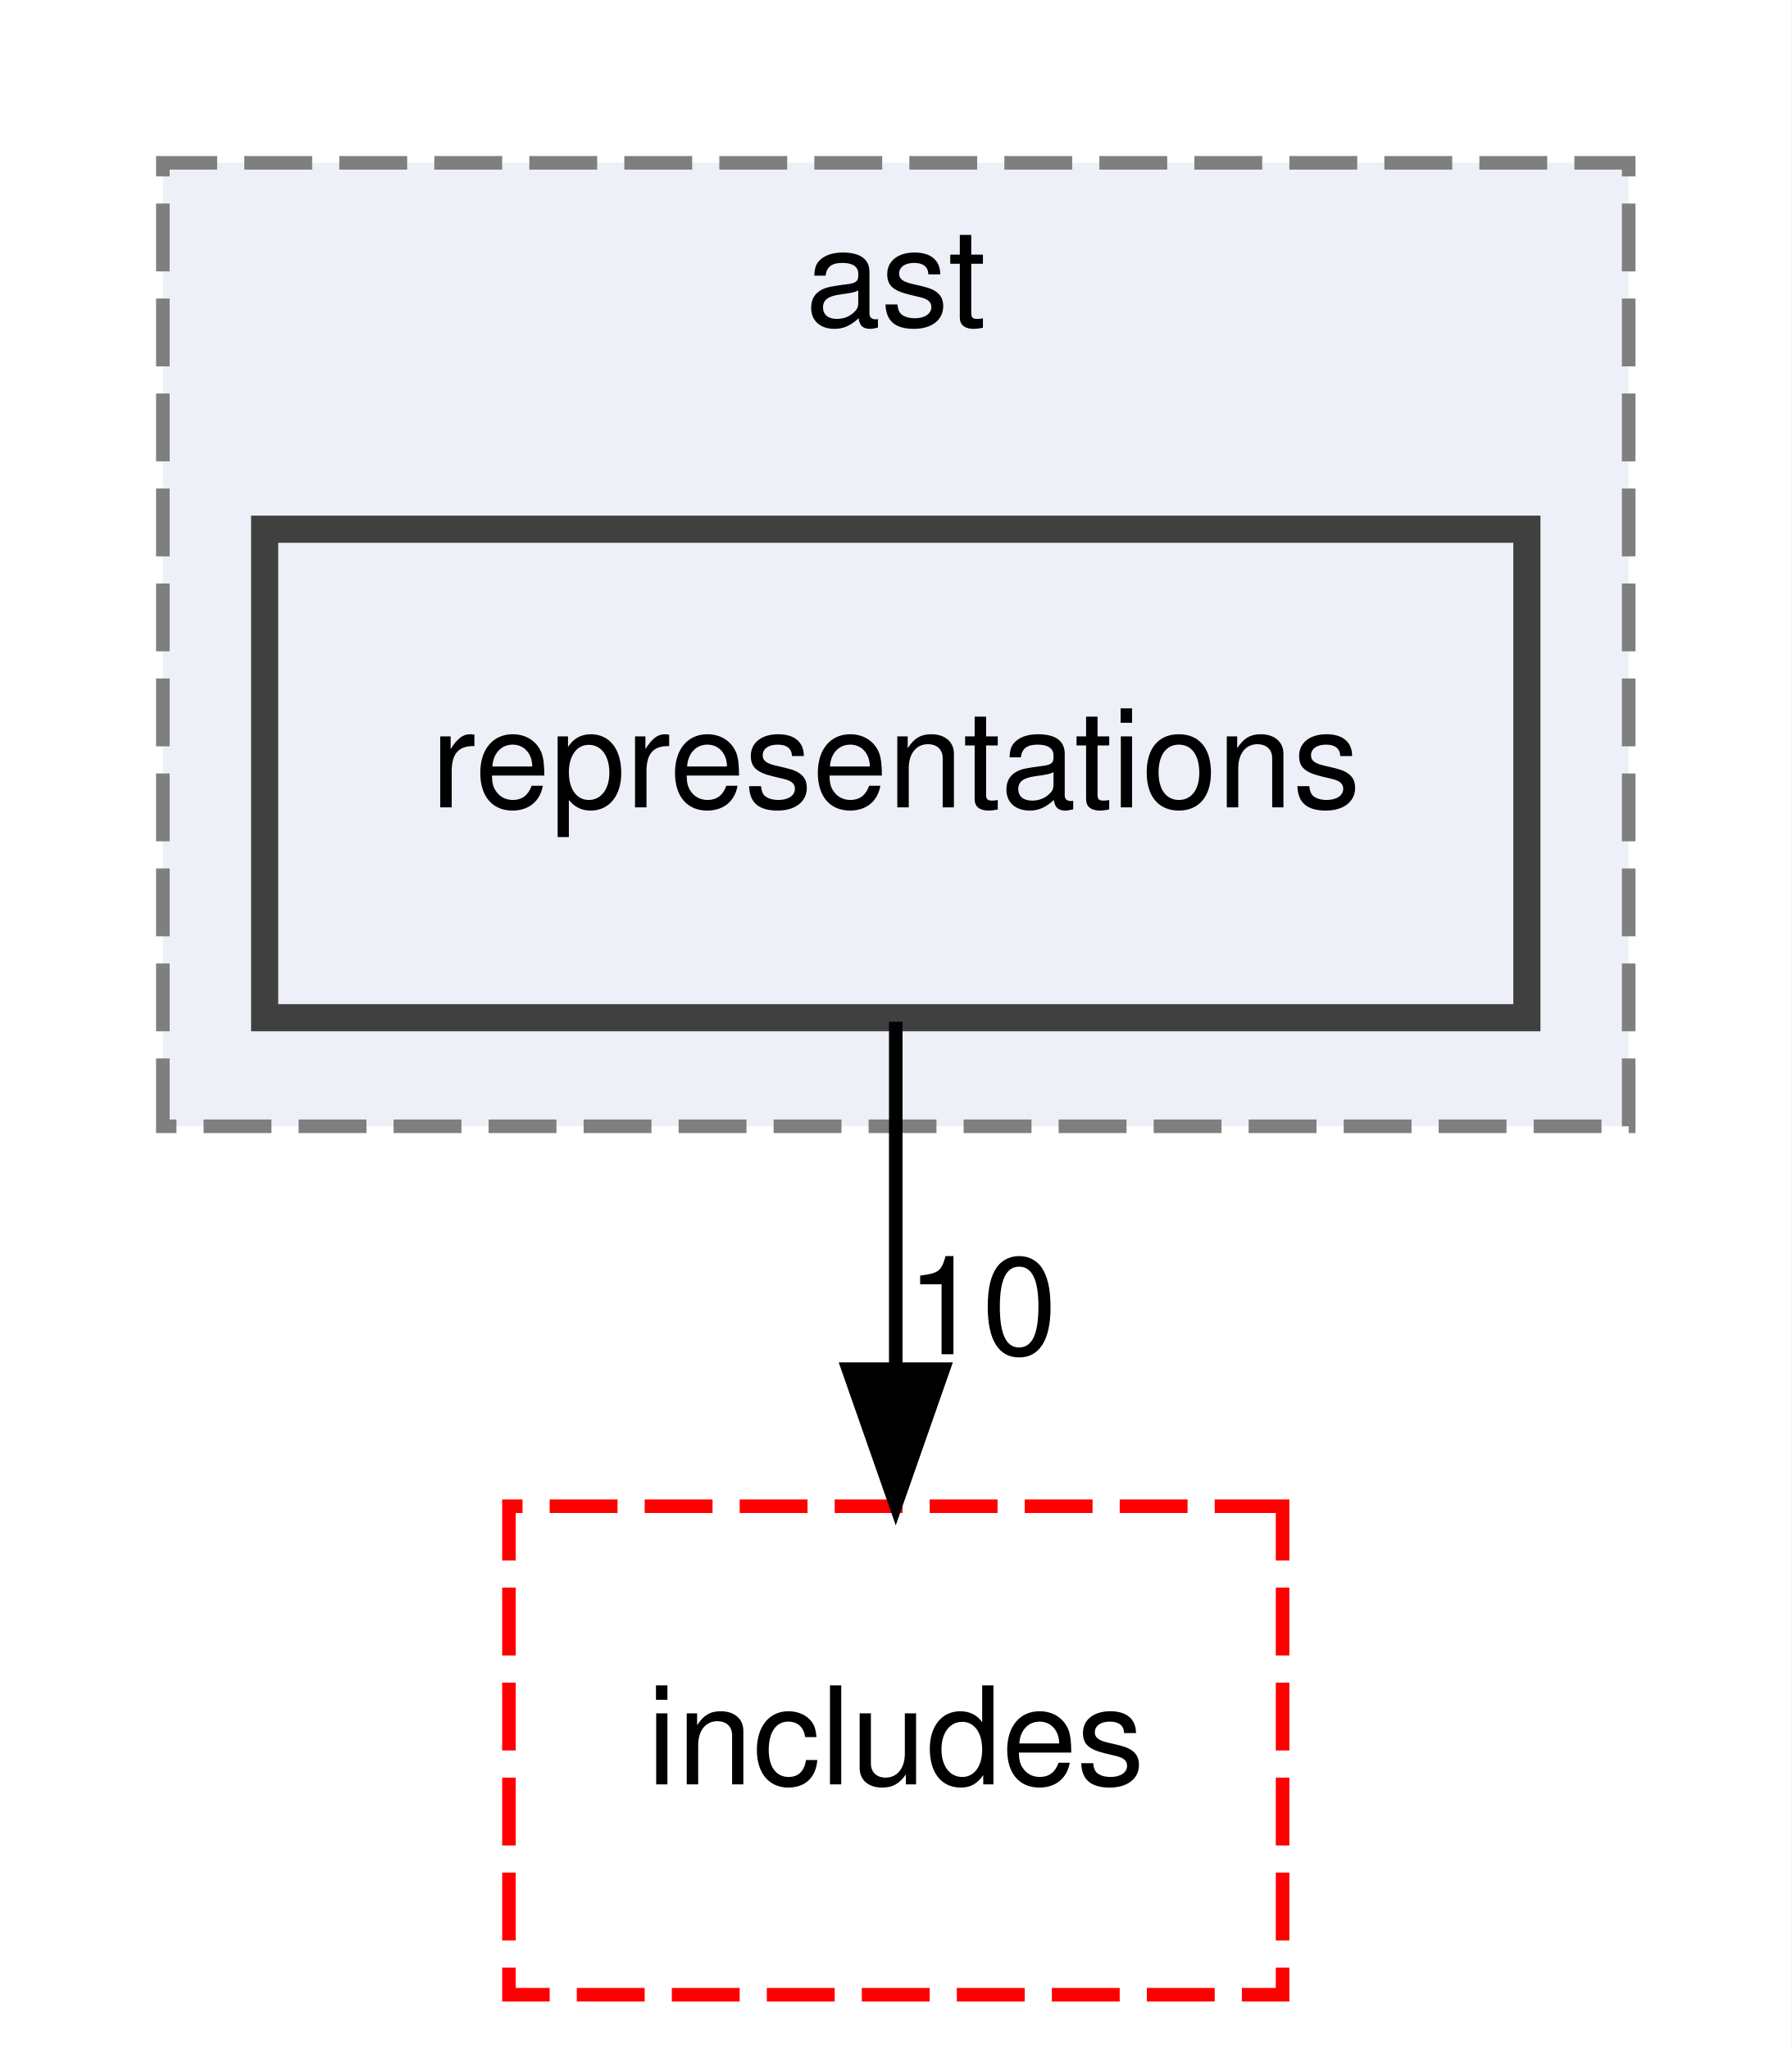
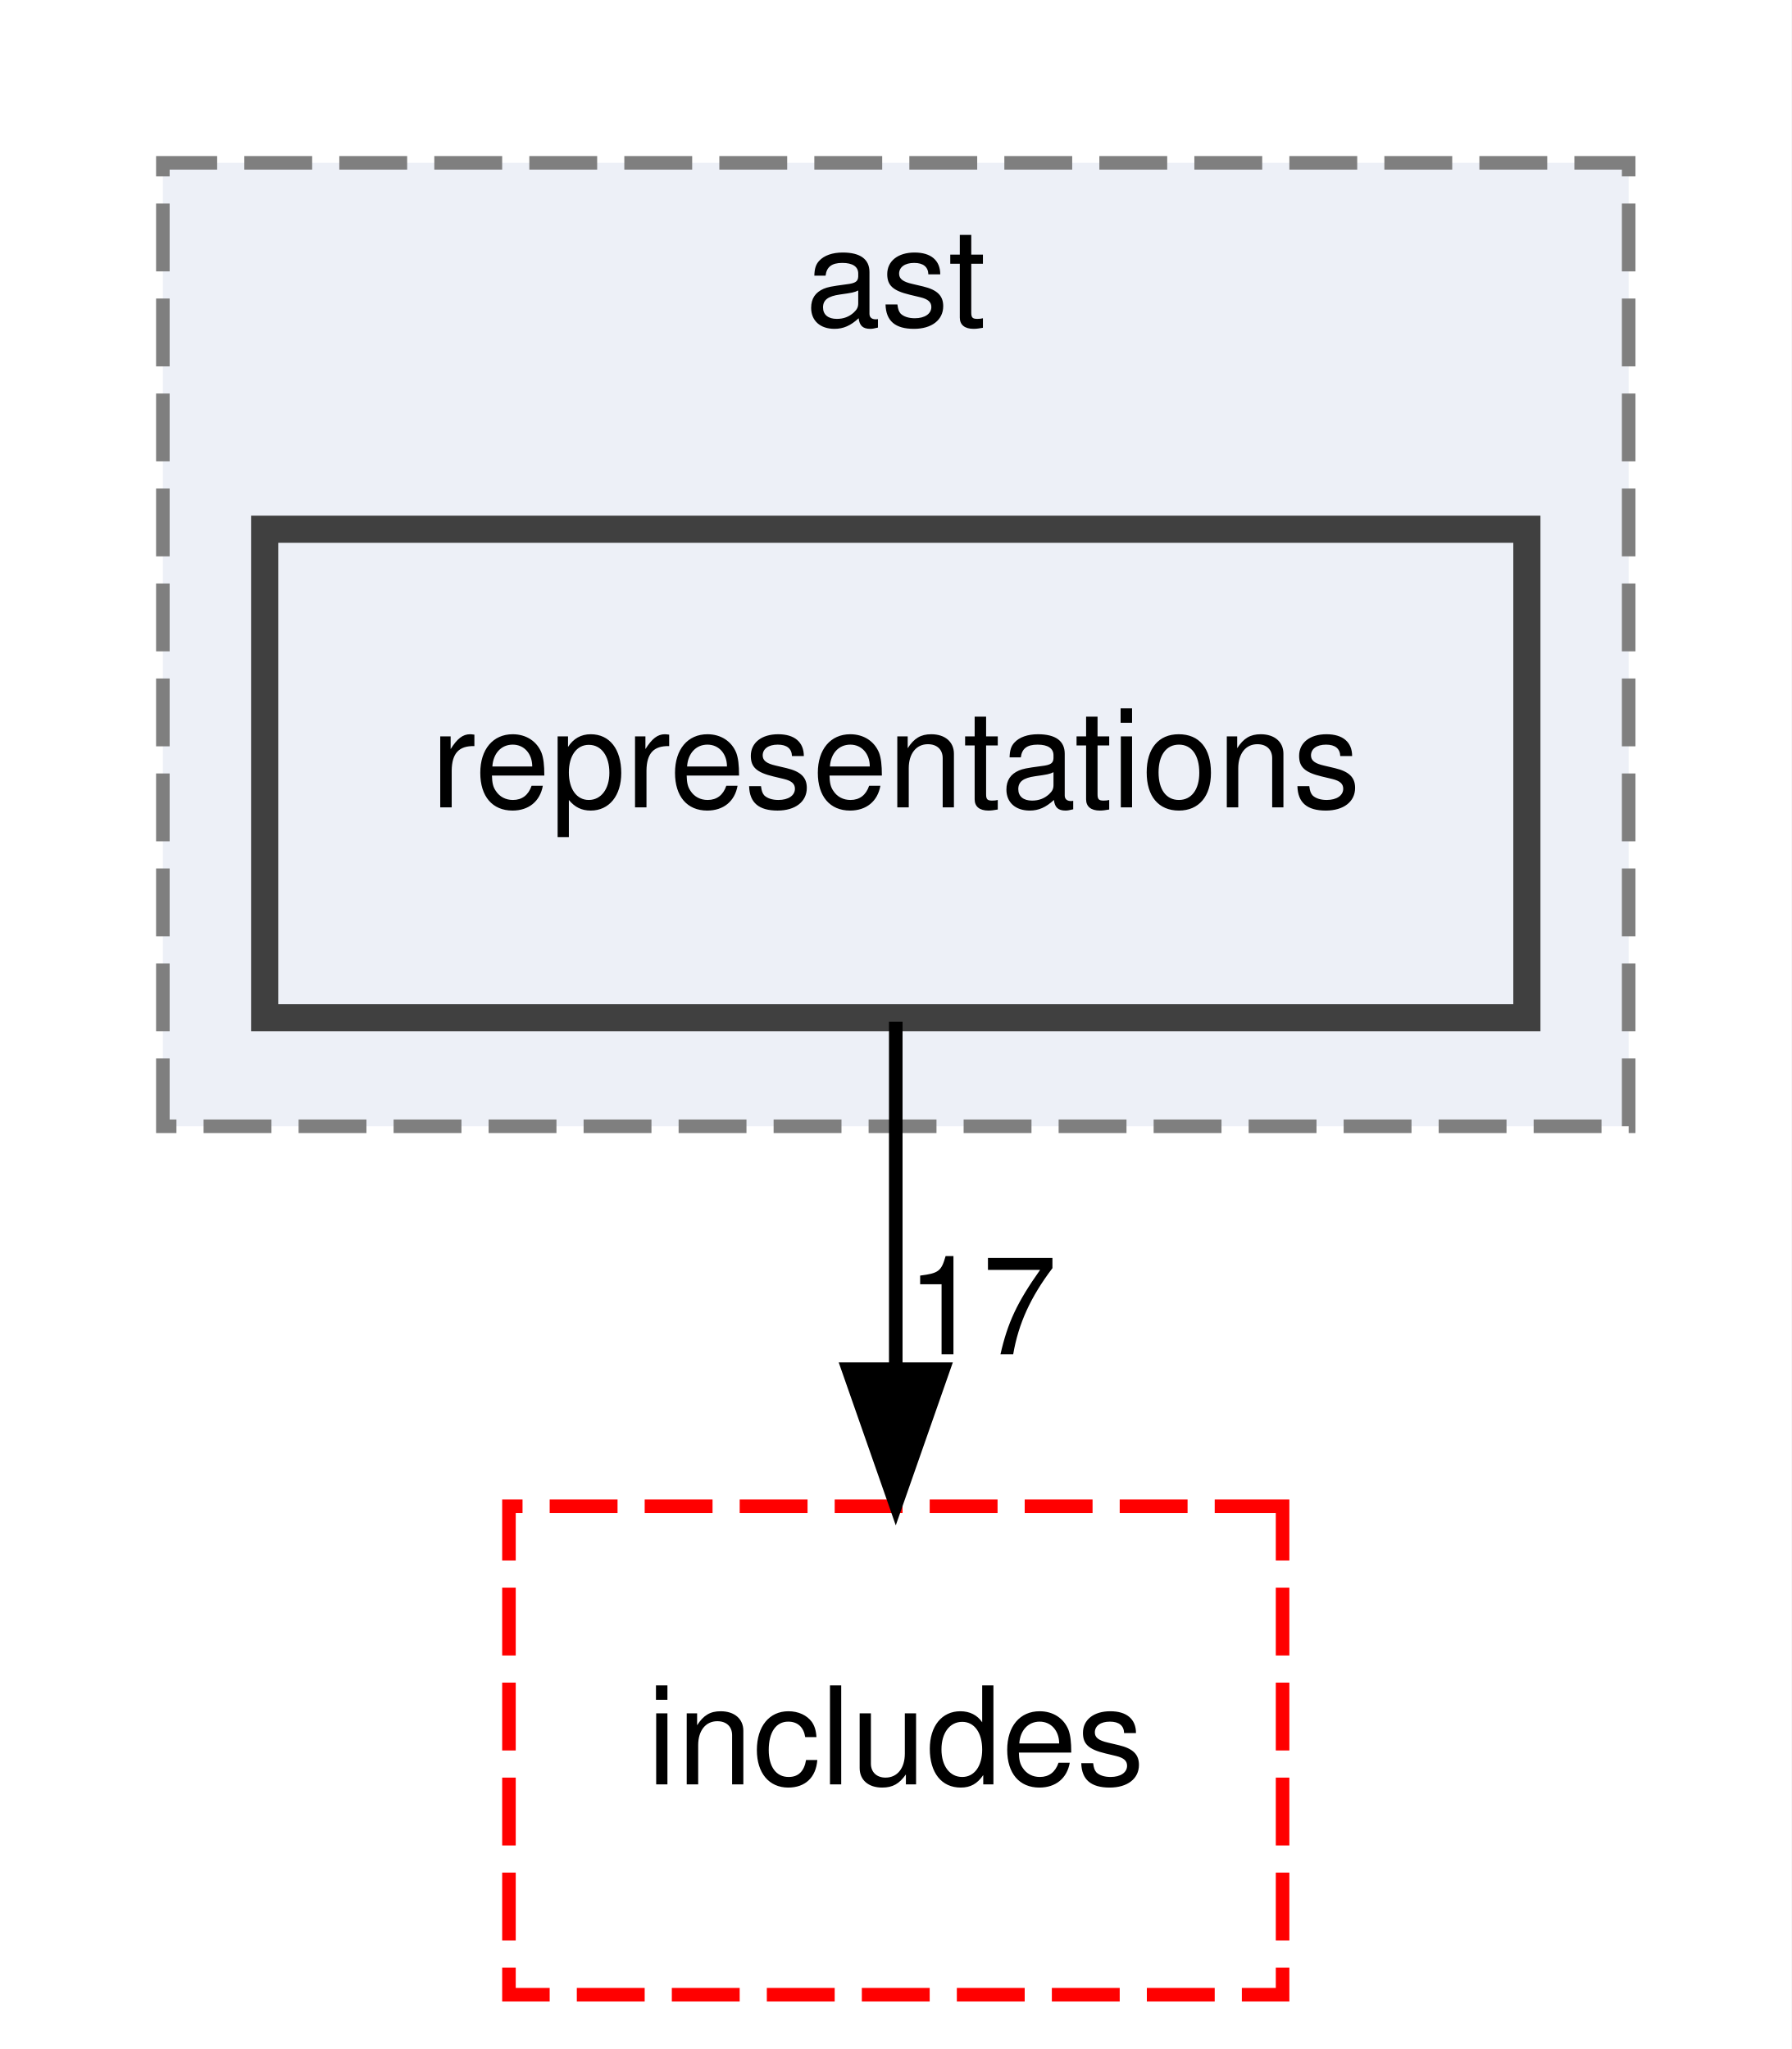
<svg xmlns="http://www.w3.org/2000/svg" xmlns:xlink="http://www.w3.org/1999/xlink" width="132pt" height="151pt" viewBox="0.00 0.00 132.00 151.00">
  <g id="graph0" class="graph" transform="scale(1 1) rotate(0) translate(4 147)">
    <polygon fill="white" stroke="transparent" points="-4,4 -4,-147 128,-147 128,4 -4,4" />
    <g id="clust1" class="cluster">
      <g id="a_clust1">
        <a xlink:href="dir_d14ccd332cda101c5bd89ea0107f3ea8.html" target="_top" xlink:title="ast">
          <polygon fill="#edf0f7" stroke="#7f7f7f" stroke-dasharray="5,2" points="8,-64 8,-135 116,-135 116,-64 8,-64" />
          <text text-anchor="middle" x="62" y="-123" font-family="Helvetica,sans-Serif" font-size="10.00">ast</text>
        </a>
      </g>
    </g>
    <g id="node1" class="node">
      <g id="a_node1">
        <a xlink:href="dir_839ab4986764e441c54e8bf51c0b78f3.html" target="_top" xlink:title="representations">
          <polygon fill="#edf0f7" stroke="#404040" stroke-width="2" points="108.5,-108 15.5,-108 15.5,-72 108.5,-72 108.5,-108" />
          <text text-anchor="middle" x="62" y="-87.5" font-family="Helvetica,sans-Serif" font-size="10.00">representations</text>
        </a>
      </g>
    </g>
    <g id="node2" class="node">
      <g id="a_node2">
        <a xlink:href="dir_0a436fc82d73b0b9b664d07557632391.html" target="_top" xlink:title="includes">
          <polygon fill="none" stroke="red" stroke-dasharray="5,2" points="90.5,-36 33.5,-36 33.5,0 90.5,0 90.5,-36" />
          <text text-anchor="middle" x="62" y="-15.5" font-family="Helvetica,sans-Serif" font-size="10.00">includes</text>
        </a>
      </g>
    </g>
    <g id="edge1" class="edge">
      <path fill="none" stroke="black" d="M62,-71.7C62,-63.98 62,-54.71 62,-46.11" />
      <polygon fill="black" stroke="black" points="65.5,-46.1 62,-36.1 58.5,-46.1 65.5,-46.1" />
      <g id="a_edge1-headlabel">
-         <a xlink:href="dir_000020_000011.html" target="_top" xlink:title="10">
-           <text text-anchor="middle" x="68.34" y="-47.2" font-family="Helvetica,sans-Serif" font-size="10.00">10</text>
+         <a xlink:href="dir_000020_000011.html" target="_top" xlink:title="17">
+           <text text-anchor="middle" x="68.34" y="-47.2" font-family="Helvetica,sans-Serif" font-size="10.00">17</text>
        </a>
      </g>
    </g>
  </g>
</svg>
